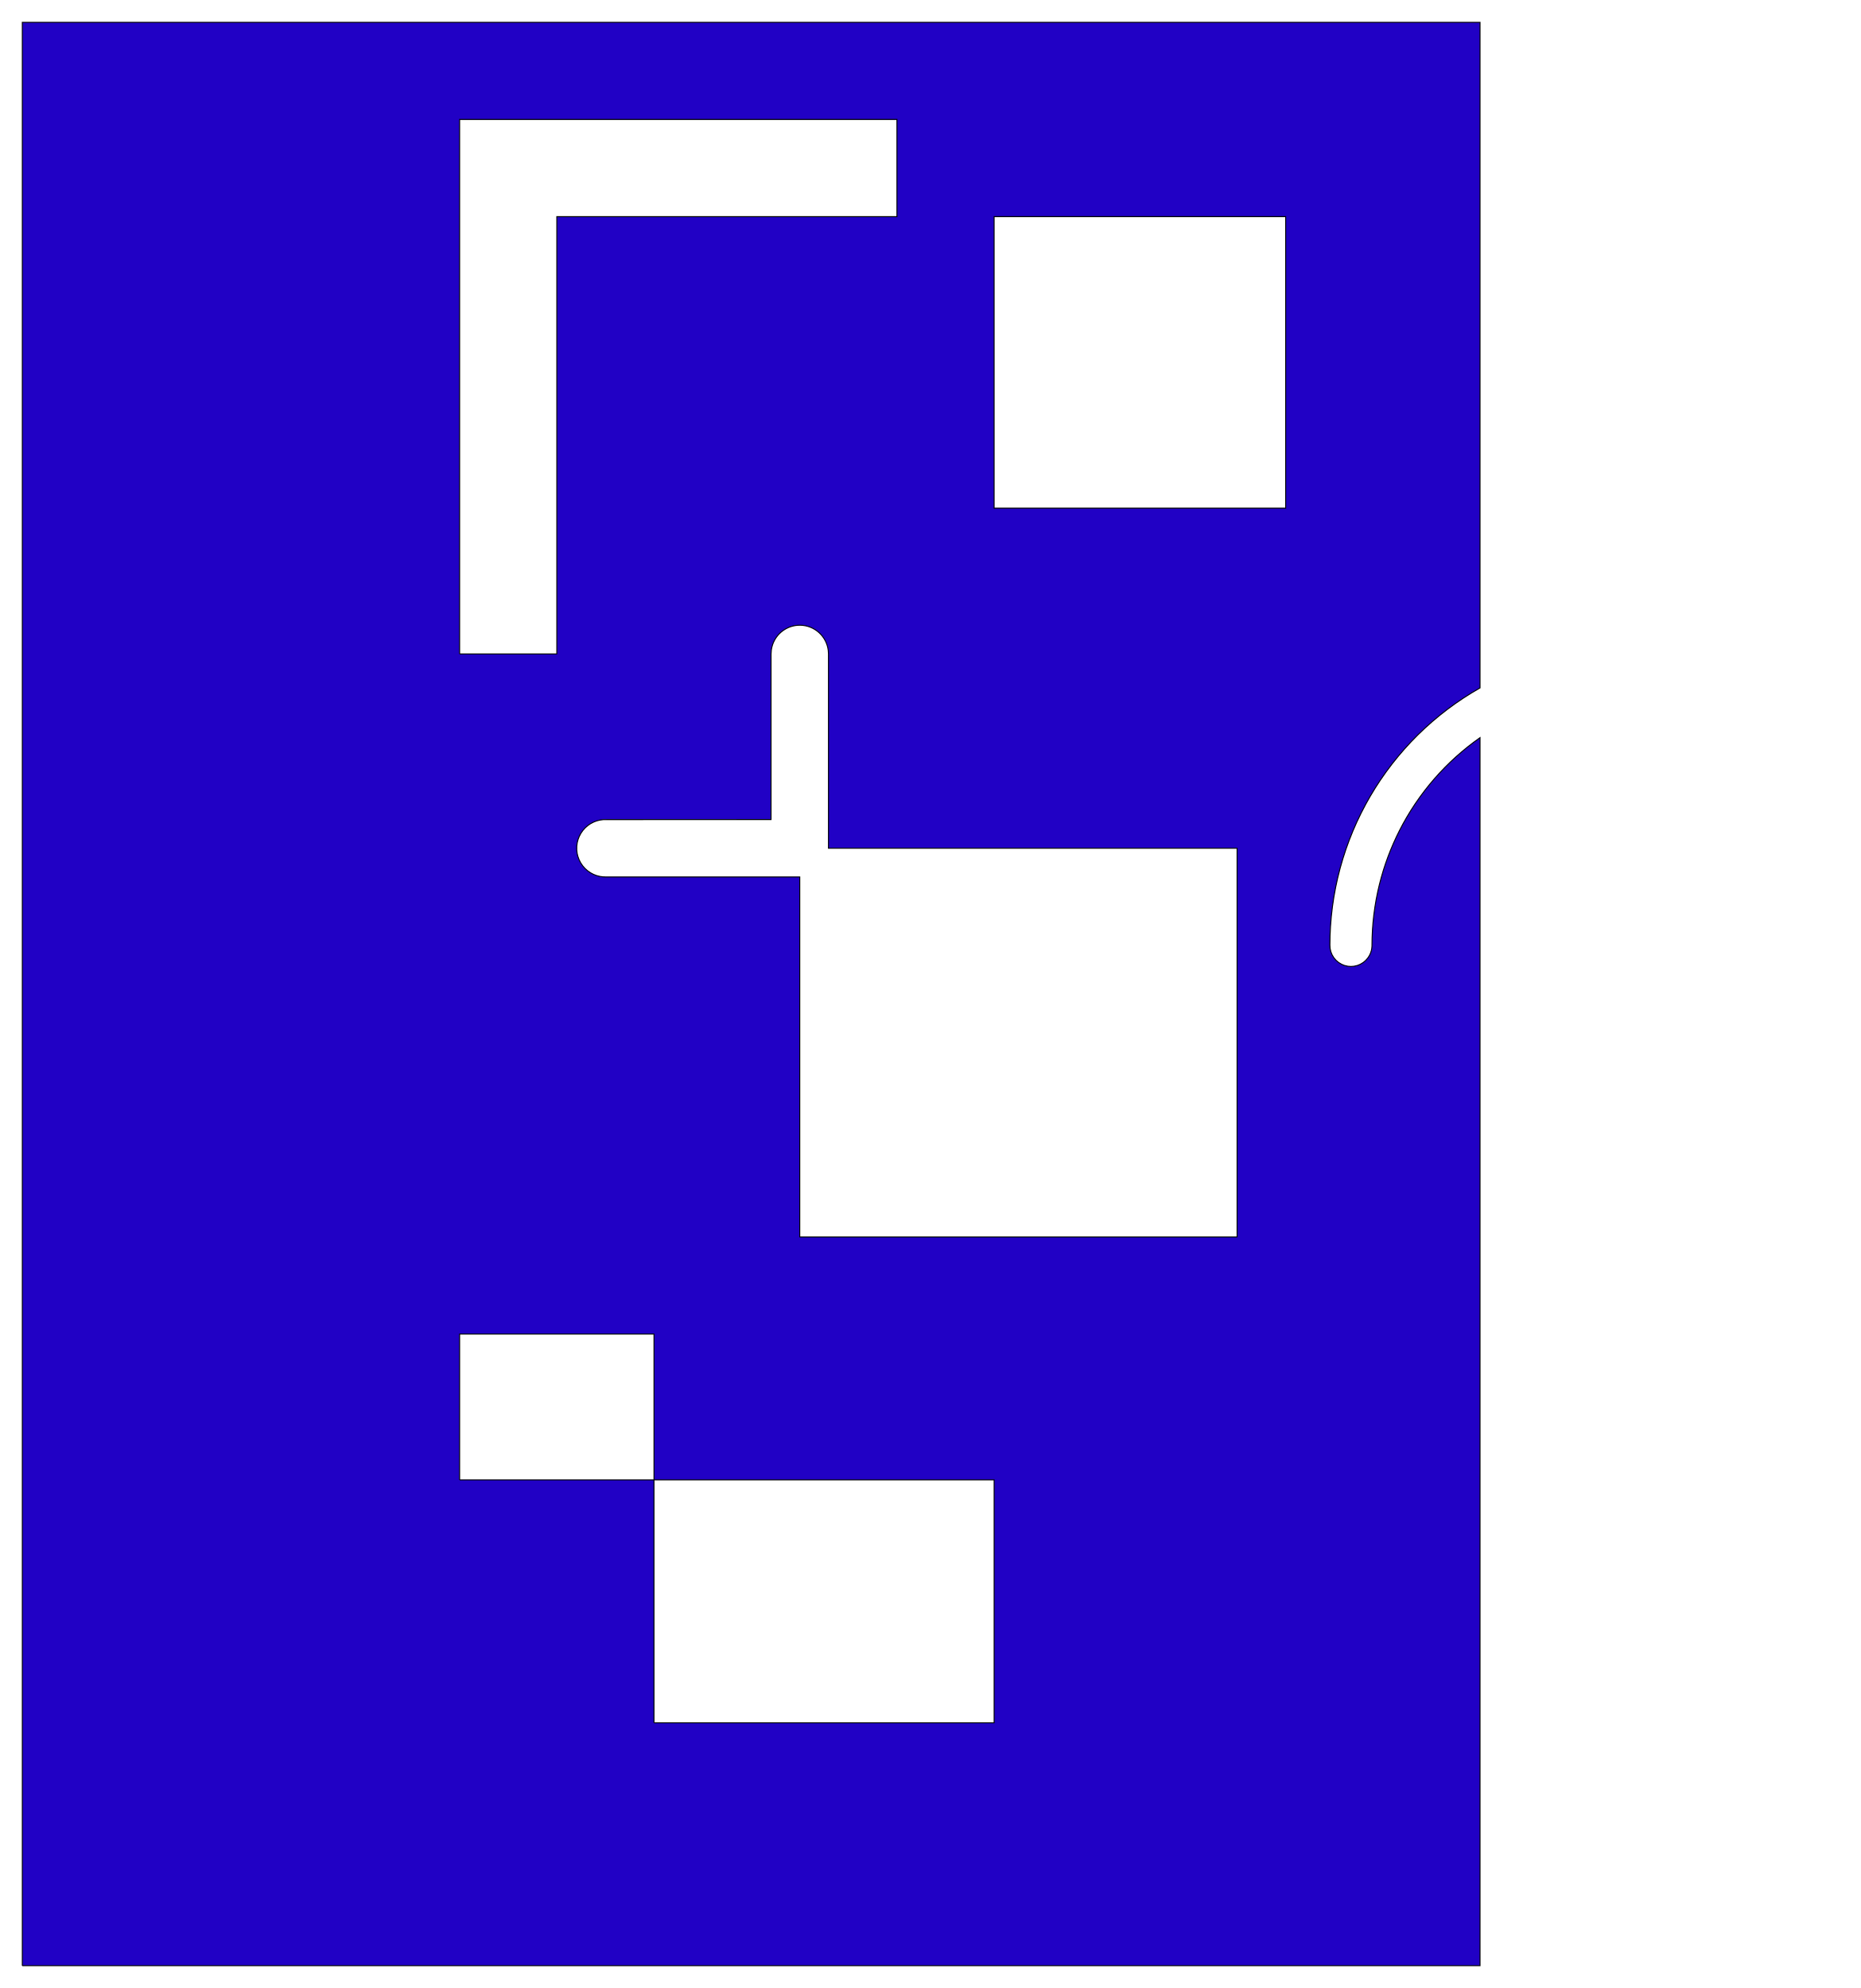
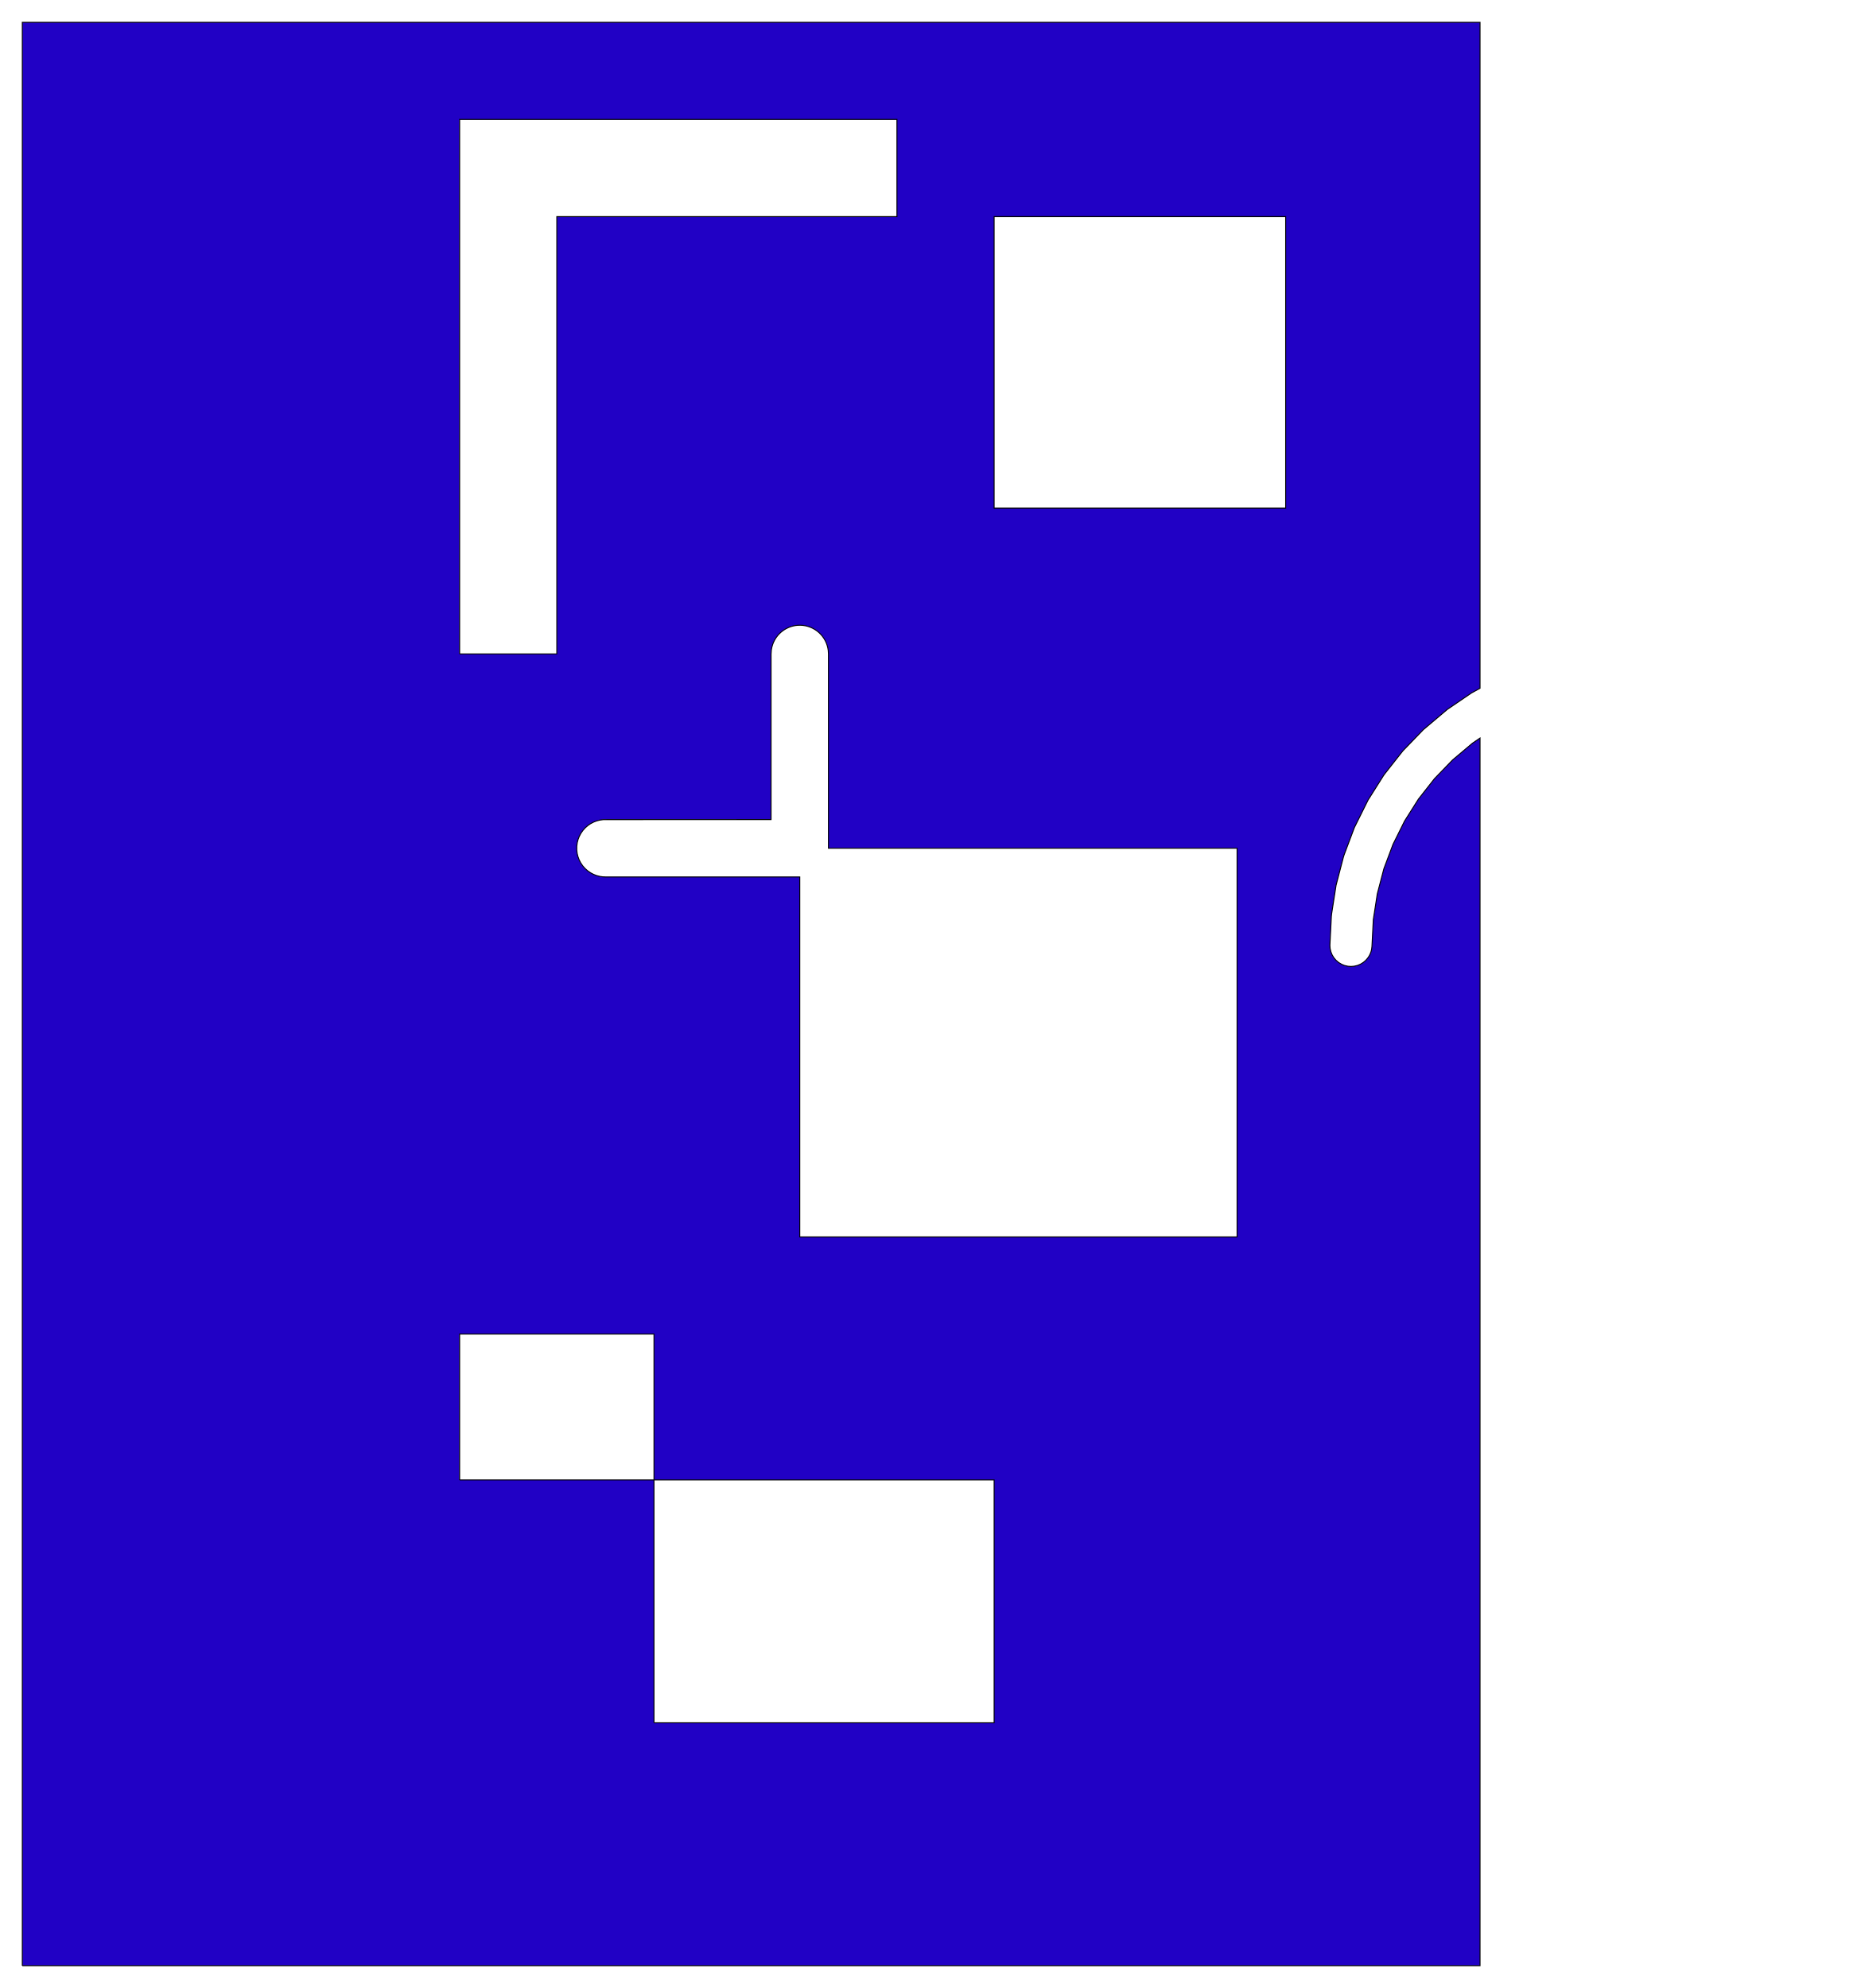
<svg xmlns="http://www.w3.org/2000/svg" width="1838.02" height="1964.07" viewBox="0 0 3829.21 4091.81" version="1.1">
  <g fill-rule="evenodd">
-     <path d="M 45.906,4045.91 L 45.906,45.906 L 3045.91,45.906 L 3045.91,1415.93 L 3028.22,1426.34 L 3011.42,1437 L 2995.05,1448.14 L 2978.43,1460.27 L 2962.8,1472.51 L 2947.57,1485.25 L 2932.83,1498.42 L 2917.9,1512.68 L 2904.12,1526.74 L 2890.64,1541.42 L 2877.71,1556.47 L 2864.82,1572.5 L 2852.43,1589.04 L 2840.69,1605.86 L 2830.25,1621.92 L 2820.01,1638.8 L 2810.69,1655.36 L 2801.19,1673.58 L 2792.3,1692.15 L 2784.29,1710.41 L 2776.68,1729.44 L 2769.92,1748.15 L 2763.78,1767 L 2758.07,1786.75 L 2753.02,1806.76 L 2748.8,1826.14 L 2745.09,1846.43 L 2742.18,1866.01 L 2739.89,1885.79 L 2738.21,1906.23 L 2737.24,1926 L 2736.91,1945.11 L 2737.38,1952.28 L 2739.03,1959.29 L 2741.45,1965.21 L 2745.18,1971.36 L 2749.32,1976.24 L 2754.76,1980.94 L 2760.92,1984.67 L 2766.84,1987.09 L 2773.84,1988.74 L 2780.22,1989.21 L 2786.6,1988.74 L 2793.6,1987.09 L 2799.52,1984.67 L 2805.67,1980.94 L 2810.56,1976.81 L 2815.26,1971.36 L 2818.25,1966.63 L 2820.31,1962.29 L 2822.09,1956.99 L 2823.05,1952.28 L 2823.5,1947.51 L 2823.76,1930.42 L 2824.49,1914.2 L 2825.6,1899.44 L 2827.2,1884.04 L 2829.38,1867.91 L 2832.06,1851.86 L 2835.38,1835.23 L 2838.88,1820.18 L 2842.64,1805.9 L 2847.02,1790.99 L 2851.59,1776.98 L 2856.57,1763.06 L 2861.65,1749.99 L 2867.7,1735.67 L 2874.14,1721.59 L 2880.32,1709.02 L 2887.2,1695.97 L 2895.19,1681.84 L 2903.64,1667.9 L 2912.46,1654.34 L 2922.22,1640.34 L 2931.9,1627.34 L 2942.02,1614.61 L 2952.02,1602.78 L 2962.36,1591.26 L 2973.58,1579.5 L 2984.61,1568.62 L 2996.54,1557.54 L 3008.21,1547.36 L 3020.2,1537.5 L 3032.47,1528.01 L 3045.91,1518.26 L 3045.91,4045.91 L 45.906,4045.91M 945.906,3045.91 L 1345.91,3045.91 L 1345.91,2745.91 L 945.906,2745.91 L 945.906,3045.91M 945.906,1345.91 L 1145.91,1345.91 L 1145.91,445.906 L 1845.91,445.906 L 1845.91,245.906 L 945.906,245.906 L 945.906,1345.91M 1186.94,1749.13 L 1187.78,1756.34 L 1189.26,1762.61 L 1191.74,1769.43 L 1195.03,1775.9 L 1199.09,1781.91 L 1203.86,1787.38 L 1209.27,1792.22 L 1215.22,1796.36 L 1221.64,1799.75 L 1227.66,1802.07 L 1234.68,1803.88 L 1240.27,1804.69 L 1245.91,1804.96 L 1645.91,1804.96 L 1645.91,2545.91 L 2545.91,2545.91 L 2545.91,1745.91 L 1704.96,1745.91 L 1704.96,1345.91 L 1704.51,1338.66 L 1703.56,1333.1 L 1702.31,1328.43 L 1700.39,1323.12 L 1698.34,1318.74 L 1695.94,1314.54 L 1692.72,1309.9 L 1689.61,1306.19 L 1685.62,1302.2 L 1681.91,1299.09 L 1677.28,1295.87 L 1672.36,1293.11 L 1667.94,1291.12 L 1662.61,1289.26 L 1657.92,1288.09 L 1652.35,1287.2 L 1647.52,1286.87 L 1641.88,1286.99 L 1637.07,1287.52 L 1632.32,1288.44 L 1626.89,1290 L 1622.38,1291.74 L 1617.31,1294.23 L 1612.51,1297.2 L 1608.01,1300.61 L 1603.86,1304.43 L 1600.61,1308.01 L 1597.2,1312.51 L 1594.23,1317.31 L 1591.74,1322.38 L 1590,1326.89 L 1588.44,1332.32 L 1587.52,1337.07 L 1586.85,1345.91 L 1586.85,1686.85 L 1241.88,1686.99 L 1234.68,1687.93 L 1227.66,1689.74 L 1221.64,1692.07 L 1215.22,1695.45 L 1209.9,1699.09 L 1204.43,1703.86 L 1199.59,1709.27 L 1195.45,1715.22 L 1192.07,1721.64 L 1189.74,1727.66 L 1187.93,1734.68 L 1186.99,1741.88 L 1186.94,1749.13M 1345.91,3545.91 L 2045.91,3545.91 L 2045.91,3045.91 L 1345.91,3045.91 L 1345.91,3545.91M 2045.91,1045.91 L 2645.91,1045.91 L 2645.91,445.906 L 2045.91,445.906 L 2045.91,1045.91 z " style="fill-opacity:1;fill:rgb(33,1,197);stroke:rgb(0,0,0);stroke-width:2" />
+     <path d="M 45.906,4045.91 L 45.906,45.906 L 3045.91,45.906 L 3045.91,1416.64 L 3028.23,1426.36 L 2978.52,1460.21 L 2929.17,1501.86 L 2886.9,1545.67 L 2849.7,1592.93 L 2847.15,1596.55 L 2815.44,1646.79 L 2787.33,1703.28 L 2766.17,1759.58 L 2764.83,1763.8 L 2749.65,1822 L 2740.39,1881.43 L 2739.94,1885.84 L 2736.91,1946.09 L 2737.41,1952.47 L 2739.09,1959.46 L 2741.53,1965.37 L 2745.29,1971.51 L 2749.44,1976.37 L 2754.91,1981.05 L 2761.08,1984.75 L 2767.01,1987.15 L 2774.02,1988.77 L 2780.4,1989.21 L 2786.78,1988.71 L 2793.78,1987.04 L 2799.69,1984.59 L 2805.82,1980.83 L 2810.69,1976.68 L 2815.36,1971.21 L 2817.95,1967.17 L 2820.07,1962.86 L 2821.7,1958.35 L 2822.82,1953.68 L 2823.47,1948.12 L 2826.32,1892.49 L 2834.51,1839.63 L 2848.06,1787.89 L 2866.83,1737.81 L 2890.62,1689.91 L 2919.18,1644.69 L 2952.22,1602.63 L 2989.39,1564.17 L 3030.3,1529.72 L 3045.91,1519.09 L 3045.91,4045.91 L 45.906,4045.91M 945.906,3045.91 L 1345.91,3045.91 L 1345.91,2745.91 L 945.906,2745.91 L 945.906,3045.91M 945.906,1345.91 L 1145.91,1345.91 L 1145.91,445.906 L 1845.91,445.906 L 1845.91,245.906 L 945.906,245.906 L 945.906,1345.91M 1186.94,1749.13 L 1187.78,1756.34 L 1189.26,1762.61 L 1191.74,1769.43 L 1195.03,1775.9 L 1199.09,1781.91 L 1203.86,1787.38 L 1209.27,1792.22 L 1215.22,1796.36 L 1221.64,1799.75 L 1227.66,1802.07 L 1234.68,1803.88 L 1240.27,1804.69 L 1245.91,1804.96 L 1645.91,1804.96 L 1645.91,2545.91 L 2545.91,2545.91 L 2545.91,1745.91 L 1704.96,1745.91 L 1704.96,1345.91 L 1704.51,1338.66 L 1703.56,1333.1 L 1702.31,1328.43 L 1700.39,1323.12 L 1698.34,1318.74 L 1695.94,1314.54 L 1692.72,1309.9 L 1689.61,1306.19 L 1685.62,1302.2 L 1681.91,1299.09 L 1677.28,1295.87 L 1672.36,1293.11 L 1667.94,1291.12 L 1662.61,1289.26 L 1657.92,1288.09 L 1652.35,1287.2 L 1647.52,1286.87 L 1641.88,1286.99 L 1637.07,1287.52 L 1632.32,1288.44 L 1626.89,1290 L 1622.38,1291.74 L 1617.31,1294.23 L 1612.51,1297.2 L 1608.01,1300.61 L 1603.86,1304.43 L 1600.61,1308.01 L 1597.2,1312.51 L 1594.23,1317.31 L 1591.74,1322.38 L 1590,1326.89 L 1588.44,1332.32 L 1587.52,1337.07 L 1586.85,1345.91 L 1586.85,1686.85 L 1241.88,1686.99 L 1234.68,1687.93 L 1227.66,1689.74 L 1221.64,1692.07 L 1215.22,1695.45 L 1209.9,1699.09 L 1204.43,1703.86 L 1199.59,1709.27 L 1195.45,1715.22 L 1192.07,1721.64 L 1189.74,1727.66 L 1187.93,1734.68 L 1186.99,1741.88 L 1186.94,1749.13M 1345.91,3545.91 L 2045.91,3545.91 L 2045.91,3045.91 L 1345.91,3045.91 L 1345.91,3545.91M 2045.91,1045.91 L 2645.91,1045.91 L 2645.91,445.906 L 2045.91,445.906 L 2045.91,1045.91 z " style="fill-opacity:1;fill:rgb(33,1,197);stroke:rgb(0,0,0);stroke-width:2" />
  </g>
</svg>
